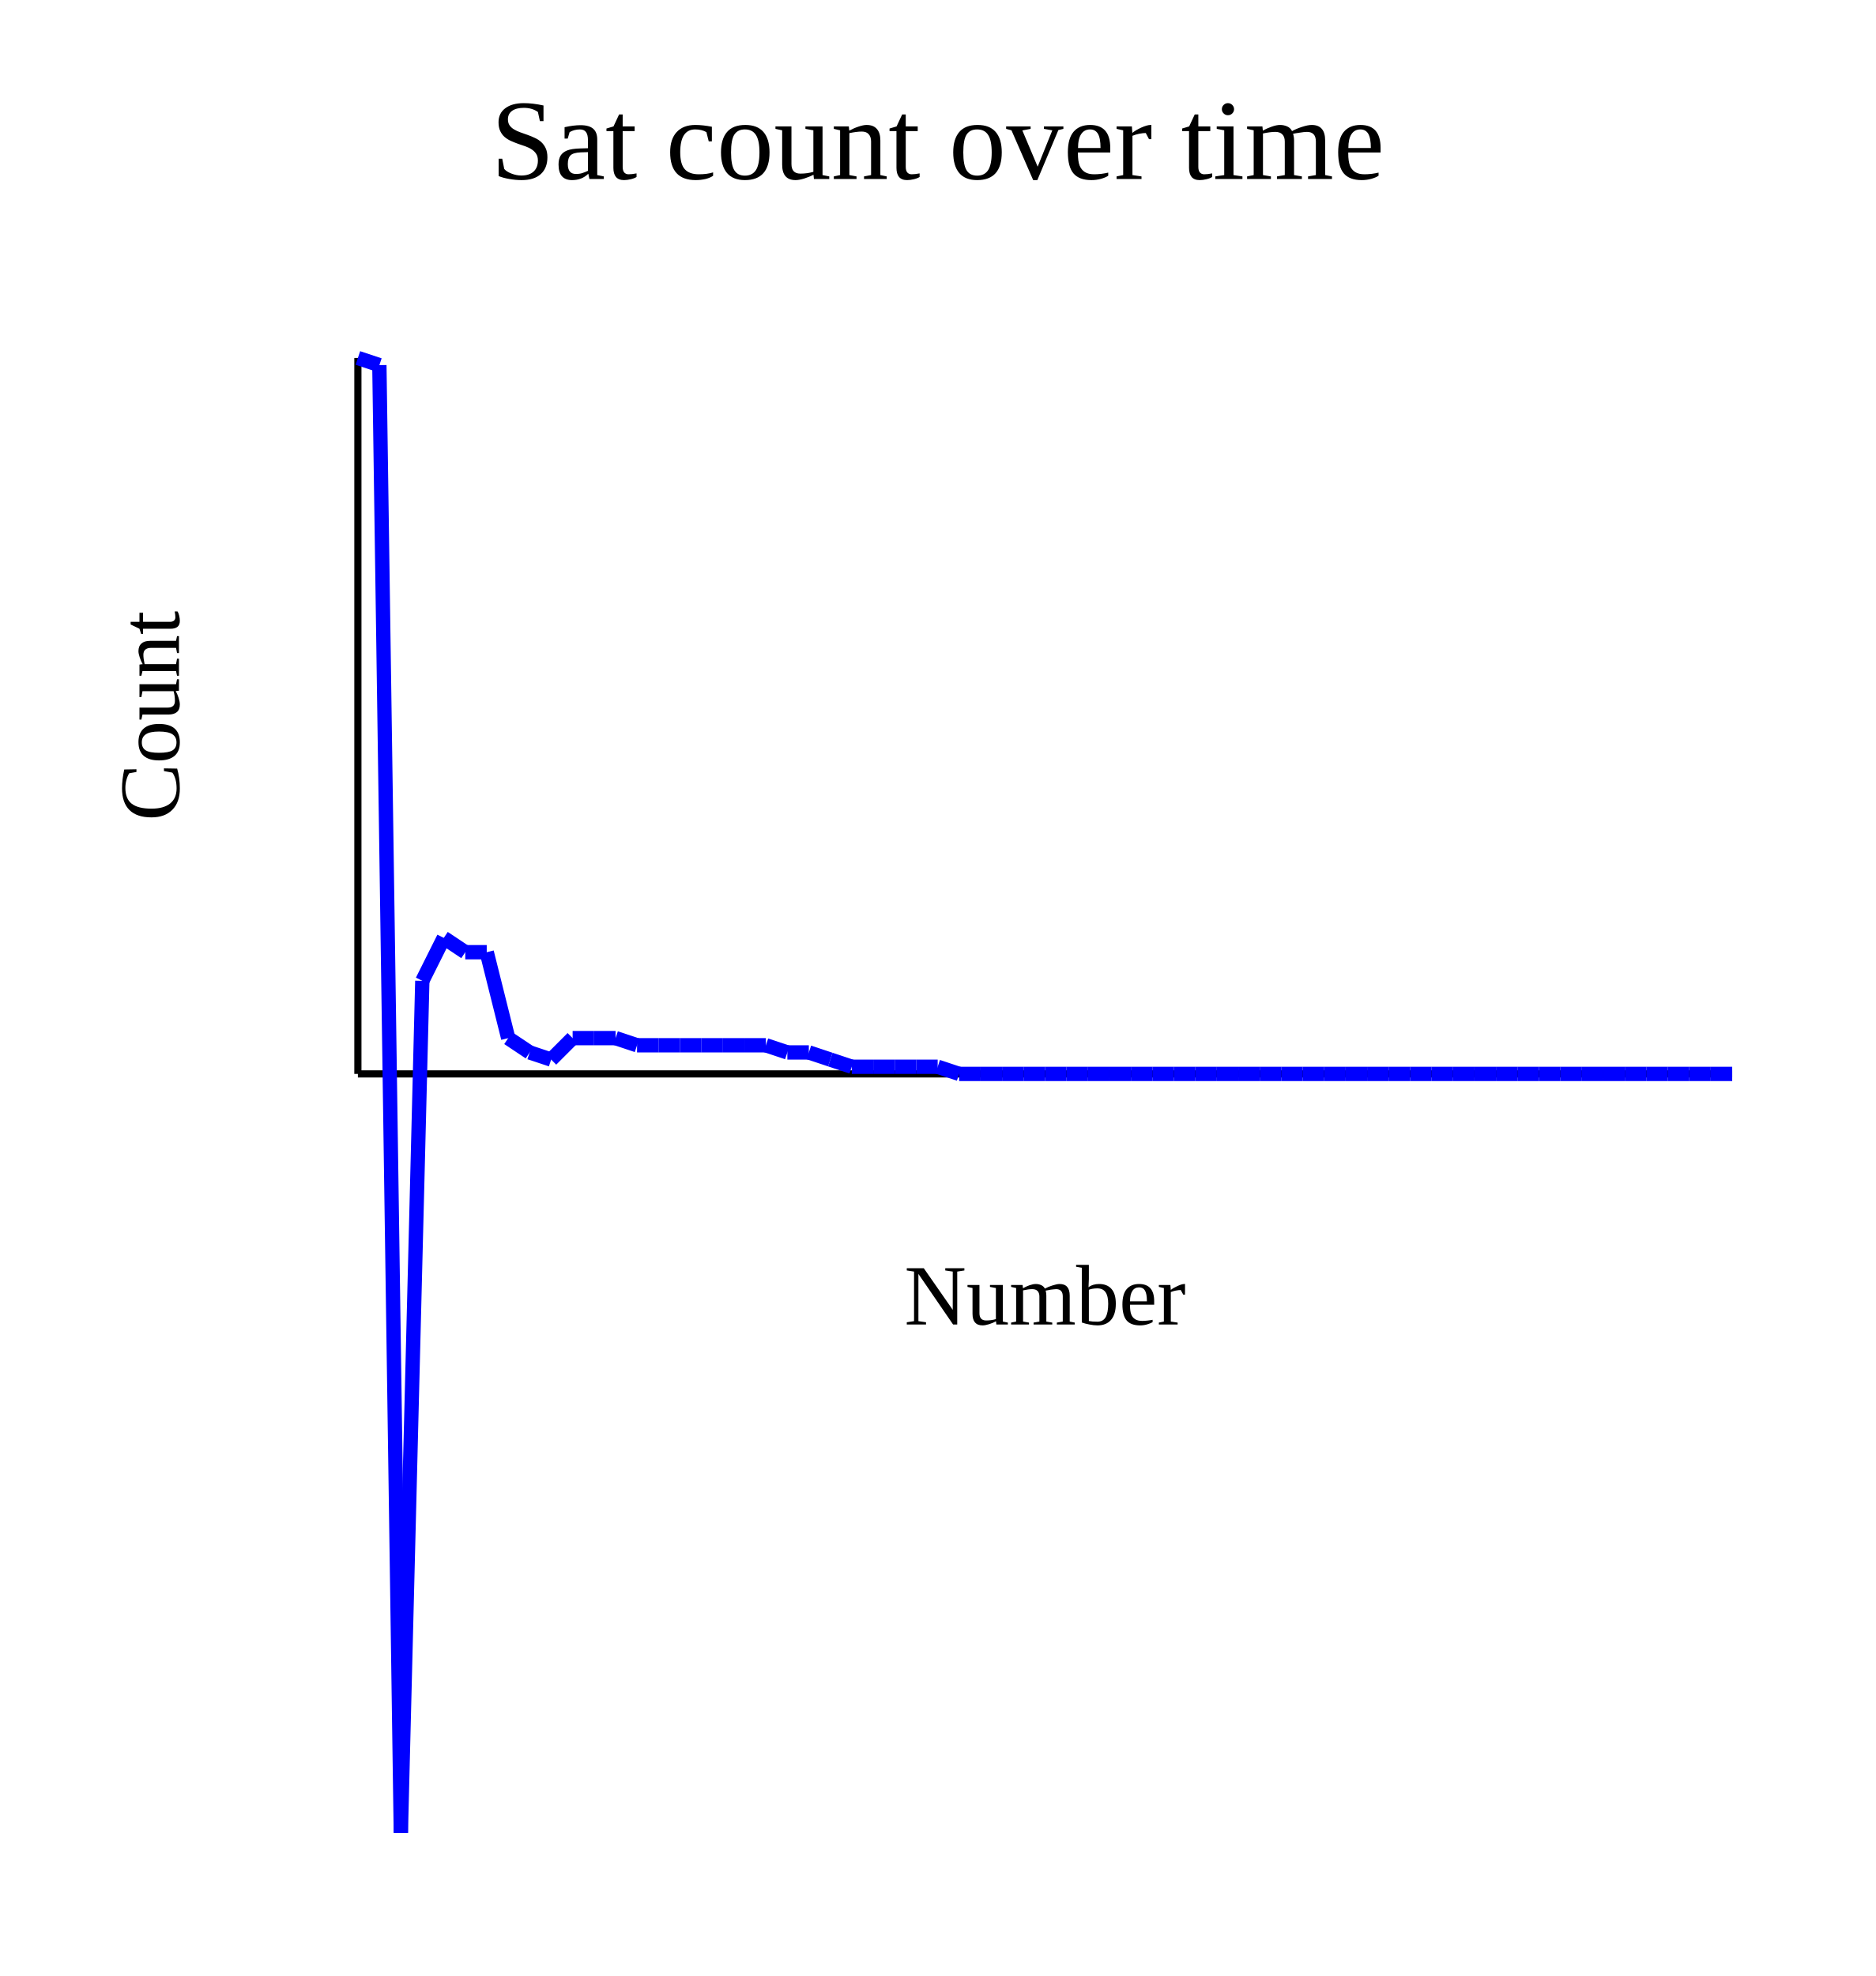
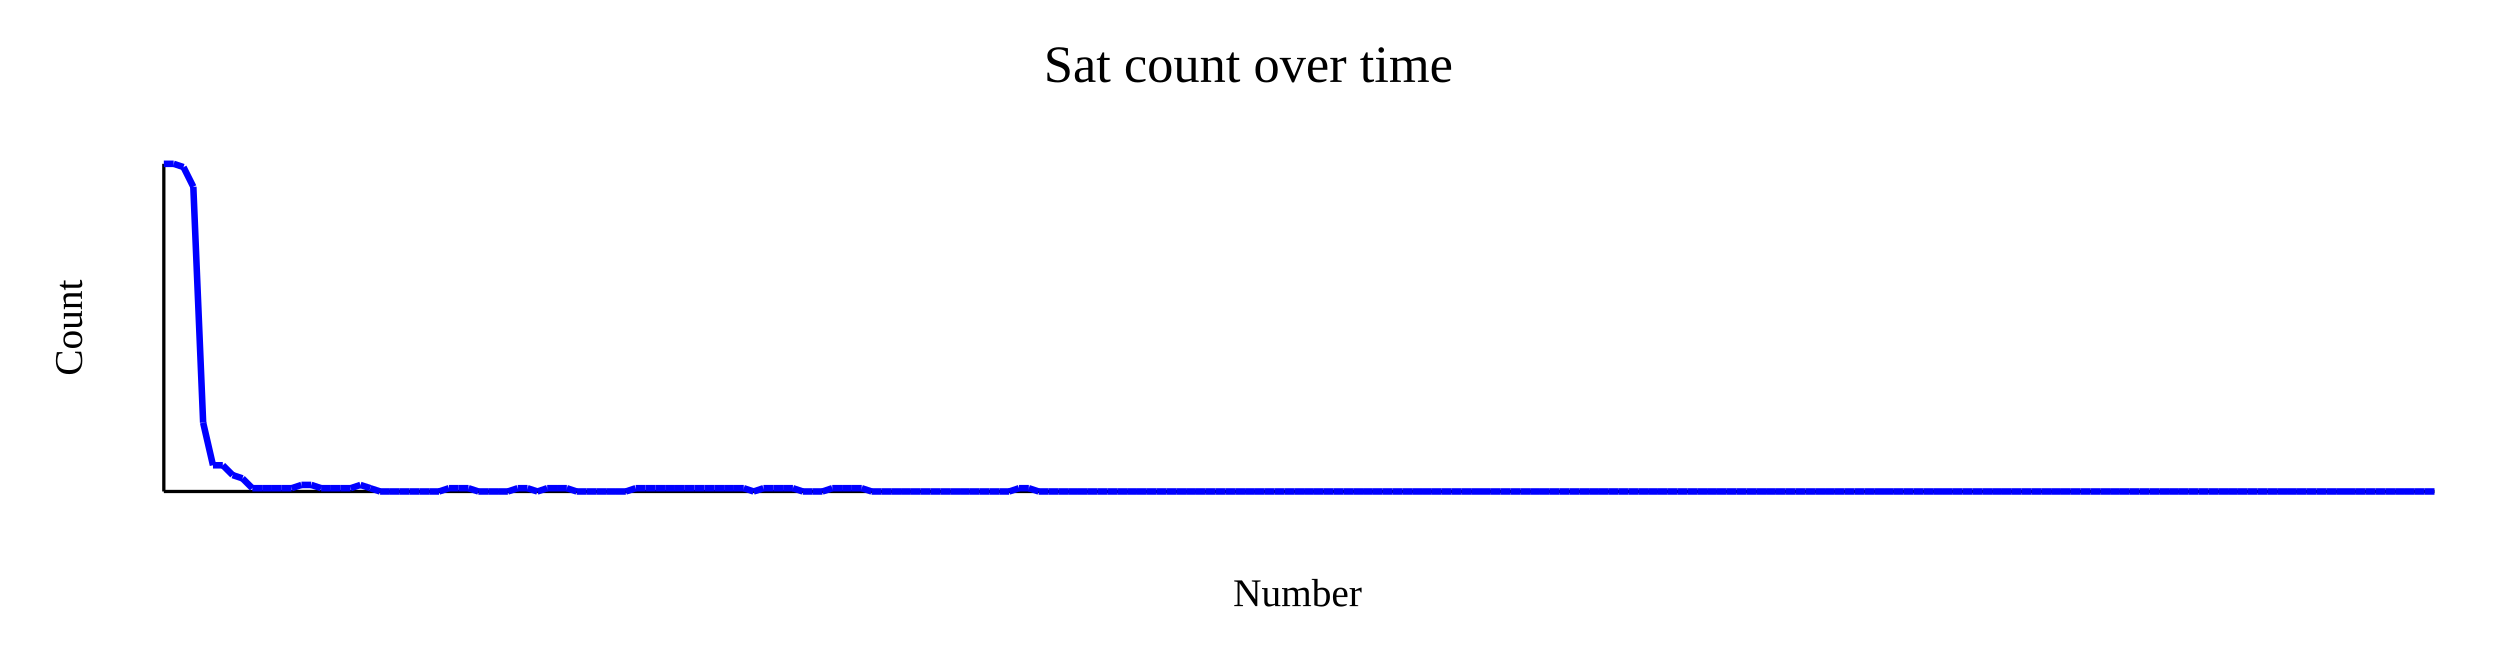
- <svg xmlns="http://www.w3.org/2000/svg" width="262" height="276">
-   <rect x="0" y="0" width="262" height="276" fill="rgb(255,255,255)" />
-   <line x1="50" y1="150" x2="242" y2="150" stroke="black" stroke-width="1" />
+ <svg xmlns="http://www.w3.org/2000/svg" width="763" height="205">
+   <rect x="0" y="0" width="763" height="205" fill="rgb(255,255,255)" />
+   <line x1="50" y1="150" x2="743" y2="150" stroke="black" stroke-width="1" />
  <line x1="50" y1="50" x2="50" y2="150" stroke="black" stroke-width="1" />
-   <line x1="50" y1="50" x2="53" y2="51" stroke="blue" stroke-width="2" />
-   <line x1="53" y1="51" x2="56" y2="256" stroke="blue" stroke-width="2" />
-   <line x1="56" y1="256" x2="59" y2="137" stroke="blue" stroke-width="2" />
-   <line x1="59" y1="137" x2="62" y2="131" stroke="blue" stroke-width="2" />
-   <line x1="62" y1="131" x2="65" y2="133" stroke="blue" stroke-width="2" />
-   <line x1="65" y1="133" x2="68" y2="133" stroke="blue" stroke-width="2" />
-   <line x1="68" y1="133" x2="71" y2="145" stroke="blue" stroke-width="2" />
-   <line x1="71" y1="145" x2="74" y2="147" stroke="blue" stroke-width="2" />
-   <line x1="74" y1="147" x2="77" y2="148" stroke="blue" stroke-width="2" />
-   <line x1="77" y1="148" x2="80" y2="145" stroke="blue" stroke-width="2" />
-   <line x1="80" y1="145" x2="83" y2="145" stroke="blue" stroke-width="2" />
-   <line x1="83" y1="145" x2="86" y2="145" stroke="blue" stroke-width="2" />
-   <line x1="86" y1="145" x2="89" y2="146" stroke="blue" stroke-width="2" />
-   <line x1="89" y1="146" x2="92" y2="146" stroke="blue" stroke-width="2" />
-   <line x1="92" y1="146" x2="95" y2="146" stroke="blue" stroke-width="2" />
-   <line x1="95" y1="146" x2="98" y2="146" stroke="blue" stroke-width="2" />
-   <line x1="98" y1="146" x2="101" y2="146" stroke="blue" stroke-width="2" />
-   <line x1="101" y1="146" x2="104" y2="146" stroke="blue" stroke-width="2" />
-   <line x1="104" y1="146" x2="107" y2="146" stroke="blue" stroke-width="2" />
-   <line x1="107" y1="146" x2="110" y2="147" stroke="blue" stroke-width="2" />
-   <line x1="110" y1="147" x2="113" y2="147" stroke="blue" stroke-width="2" />
-   <line x1="113" y1="147" x2="116" y2="148" stroke="blue" stroke-width="2" />
-   <line x1="116" y1="148" x2="119" y2="149" stroke="blue" stroke-width="2" />
-   <line x1="119" y1="149" x2="122" y2="149" stroke="blue" stroke-width="2" />
-   <line x1="122" y1="149" x2="125" y2="149" stroke="blue" stroke-width="2" />
-   <line x1="125" y1="149" x2="128" y2="149" stroke="blue" stroke-width="2" />
-   <line x1="128" y1="149" x2="131" y2="149" stroke="blue" stroke-width="2" />
-   <line x1="131" y1="149" x2="134" y2="150" stroke="blue" stroke-width="2" />
-   <line x1="134" y1="150" x2="137" y2="150" stroke="blue" stroke-width="2" />
-   <line x1="137" y1="150" x2="140" y2="150" stroke="blue" stroke-width="2" />
-   <line x1="140" y1="150" x2="143" y2="150" stroke="blue" stroke-width="2" />
-   <line x1="143" y1="150" x2="146" y2="150" stroke="blue" stroke-width="2" />
+   <line x1="50" y1="50" x2="53" y2="50" stroke="blue" stroke-width="2" />
+   <line x1="53" y1="50" x2="56" y2="51" stroke="blue" stroke-width="2" />
+   <line x1="56" y1="51" x2="59" y2="57" stroke="blue" stroke-width="2" />
+   <line x1="59" y1="57" x2="62" y2="129" stroke="blue" stroke-width="2" />
+   <line x1="62" y1="129" x2="65" y2="142" stroke="blue" stroke-width="2" />
+   <line x1="65" y1="142" x2="68" y2="142" stroke="blue" stroke-width="2" />
+   <line x1="68" y1="142" x2="71" y2="145" stroke="blue" stroke-width="2" />
+   <line x1="71" y1="145" x2="74" y2="146" stroke="blue" stroke-width="2" />
+   <line x1="74" y1="146" x2="77" y2="149" stroke="blue" stroke-width="2" />
+   <line x1="77" y1="149" x2="80" y2="149" stroke="blue" stroke-width="2" />
+   <line x1="80" y1="149" x2="83" y2="149" stroke="blue" stroke-width="2" />
+   <line x1="83" y1="149" x2="86" y2="149" stroke="blue" stroke-width="2" />
+   <line x1="86" y1="149" x2="89" y2="149" stroke="blue" stroke-width="2" />
+   <line x1="89" y1="149" x2="92" y2="148" stroke="blue" stroke-width="2" />
+   <line x1="92" y1="148" x2="95" y2="148" stroke="blue" stroke-width="2" />
+   <line x1="95" y1="148" x2="98" y2="149" stroke="blue" stroke-width="2" />
+   <line x1="98" y1="149" x2="101" y2="149" stroke="blue" stroke-width="2" />
+   <line x1="101" y1="149" x2="104" y2="149" stroke="blue" stroke-width="2" />
+   <line x1="104" y1="149" x2="107" y2="149" stroke="blue" stroke-width="2" />
+   <line x1="107" y1="149" x2="110" y2="148" stroke="blue" stroke-width="2" />
+   <line x1="110" y1="148" x2="113" y2="149" stroke="blue" stroke-width="2" />
+   <line x1="113" y1="149" x2="116" y2="150" stroke="blue" stroke-width="2" />
+   <line x1="116" y1="150" x2="119" y2="150" stroke="blue" stroke-width="2" />
+   <line x1="119" y1="150" x2="122" y2="150" stroke="blue" stroke-width="2" />
+   <line x1="122" y1="150" x2="125" y2="150" stroke="blue" stroke-width="2" />
+   <line x1="125" y1="150" x2="128" y2="150" stroke="blue" stroke-width="2" />
+   <line x1="128" y1="150" x2="131" y2="150" stroke="blue" stroke-width="2" />
+   <line x1="131" y1="150" x2="134" y2="150" stroke="blue" stroke-width="2" />
+   <line x1="134" y1="150" x2="137" y2="149" stroke="blue" stroke-width="2" />
+   <line x1="137" y1="149" x2="140" y2="149" stroke="blue" stroke-width="2" />
+   <line x1="140" y1="149" x2="143" y2="149" stroke="blue" stroke-width="2" />
+   <line x1="143" y1="149" x2="146" y2="150" stroke="blue" stroke-width="2" />
  <line x1="146" y1="150" x2="149" y2="150" stroke="blue" stroke-width="2" />
  <line x1="149" y1="150" x2="152" y2="150" stroke="blue" stroke-width="2" />
  <line x1="152" y1="150" x2="155" y2="150" stroke="blue" stroke-width="2" />
-   <line x1="155" y1="150" x2="158" y2="150" stroke="blue" stroke-width="2" />
-   <line x1="158" y1="150" x2="161" y2="150" stroke="blue" stroke-width="2" />
-   <line x1="161" y1="150" x2="164" y2="150" stroke="blue" stroke-width="2" />
-   <line x1="164" y1="150" x2="167" y2="150" stroke="blue" stroke-width="2" />
-   <line x1="167" y1="150" x2="170" y2="150" stroke="blue" stroke-width="2" />
-   <line x1="170" y1="150" x2="173" y2="150" stroke="blue" stroke-width="2" />
-   <line x1="173" y1="150" x2="176" y2="150" stroke="blue" stroke-width="2" />
+   <line x1="155" y1="150" x2="158" y2="149" stroke="blue" stroke-width="2" />
+   <line x1="158" y1="149" x2="161" y2="149" stroke="blue" stroke-width="2" />
+   <line x1="161" y1="149" x2="164" y2="150" stroke="blue" stroke-width="2" />
+   <line x1="164" y1="150" x2="167" y2="149" stroke="blue" stroke-width="2" />
+   <line x1="167" y1="149" x2="170" y2="149" stroke="blue" stroke-width="2" />
+   <line x1="170" y1="149" x2="173" y2="149" stroke="blue" stroke-width="2" />
+   <line x1="173" y1="149" x2="176" y2="150" stroke="blue" stroke-width="2" />
  <line x1="176" y1="150" x2="179" y2="150" stroke="blue" stroke-width="2" />
  <line x1="179" y1="150" x2="182" y2="150" stroke="blue" stroke-width="2" />
  <line x1="182" y1="150" x2="185" y2="150" stroke="blue" stroke-width="2" />
  <line x1="185" y1="150" x2="188" y2="150" stroke="blue" stroke-width="2" />
  <line x1="188" y1="150" x2="191" y2="150" stroke="blue" stroke-width="2" />
-   <line x1="191" y1="150" x2="194" y2="150" stroke="blue" stroke-width="2" />
-   <line x1="194" y1="150" x2="197" y2="150" stroke="blue" stroke-width="2" />
-   <line x1="197" y1="150" x2="200" y2="150" stroke="blue" stroke-width="2" />
-   <line x1="200" y1="150" x2="203" y2="150" stroke="blue" stroke-width="2" />
-   <line x1="203" y1="150" x2="206" y2="150" stroke="blue" stroke-width="2" />
-   <line x1="206" y1="150" x2="209" y2="150" stroke="blue" stroke-width="2" />
-   <line x1="209" y1="150" x2="212" y2="150" stroke="blue" stroke-width="2" />
-   <line x1="212" y1="150" x2="215" y2="150" stroke="blue" stroke-width="2" />
-   <line x1="215" y1="150" x2="218" y2="150" stroke="blue" stroke-width="2" />
-   <line x1="218" y1="150" x2="221" y2="150" stroke="blue" stroke-width="2" />
-   <line x1="221" y1="150" x2="224" y2="150" stroke="blue" stroke-width="2" />
-   <line x1="224" y1="150" x2="227" y2="150" stroke="blue" stroke-width="2" />
-   <line x1="227" y1="150" x2="230" y2="150" stroke="blue" stroke-width="2" />
-   <line x1="230" y1="150" x2="233" y2="150" stroke="blue" stroke-width="2" />
-   <line x1="233" y1="150" x2="236" y2="150" stroke="blue" stroke-width="2" />
-   <line x1="236" y1="150" x2="239" y2="150" stroke="blue" stroke-width="2" />
-   <line x1="239" y1="150" x2="242" y2="150" stroke="blue" stroke-width="2" />
-   <text x="131" y="25" fill="black" font-size="16" text-anchor="middle">Sat count over time</text>
-   <text x="146" y="185" fill="black" font-size="12" text-anchor="middle">Number</text>
+   <line x1="191" y1="150" x2="194" y2="149" stroke="blue" stroke-width="2" />
+   <line x1="194" y1="149" x2="197" y2="149" stroke="blue" stroke-width="2" />
+   <line x1="197" y1="149" x2="200" y2="149" stroke="blue" stroke-width="2" />
+   <line x1="200" y1="149" x2="203" y2="149" stroke="blue" stroke-width="2" />
+   <line x1="203" y1="149" x2="206" y2="149" stroke="blue" stroke-width="2" />
+   <line x1="206" y1="149" x2="209" y2="149" stroke="blue" stroke-width="2" />
+   <line x1="209" y1="149" x2="212" y2="149" stroke="blue" stroke-width="2" />
+   <line x1="212" y1="149" x2="215" y2="149" stroke="blue" stroke-width="2" />
+   <line x1="215" y1="149" x2="218" y2="149" stroke="blue" stroke-width="2" />
+   <line x1="218" y1="149" x2="221" y2="149" stroke="blue" stroke-width="2" />
+   <line x1="221" y1="149" x2="224" y2="149" stroke="blue" stroke-width="2" />
+   <line x1="224" y1="149" x2="227" y2="149" stroke="blue" stroke-width="2" />
+   <line x1="227" y1="149" x2="230" y2="150" stroke="blue" stroke-width="2" />
+   <line x1="230" y1="150" x2="233" y2="149" stroke="blue" stroke-width="2" />
+   <line x1="233" y1="149" x2="236" y2="149" stroke="blue" stroke-width="2" />
+   <line x1="236" y1="149" x2="239" y2="149" stroke="blue" stroke-width="2" />
+   <line x1="239" y1="149" x2="242" y2="149" stroke="blue" stroke-width="2" />
+   <line x1="242" y1="149" x2="245" y2="150" stroke="blue" stroke-width="2" />
+   <line x1="245" y1="150" x2="248" y2="150" stroke="blue" stroke-width="2" />
+   <line x1="248" y1="150" x2="251" y2="150" stroke="blue" stroke-width="2" />
+   <line x1="251" y1="150" x2="254" y2="149" stroke="blue" stroke-width="2" />
+   <line x1="254" y1="149" x2="257" y2="149" stroke="blue" stroke-width="2" />
+   <line x1="257" y1="149" x2="260" y2="149" stroke="blue" stroke-width="2" />
+   <line x1="260" y1="149" x2="263" y2="149" stroke="blue" stroke-width="2" />
+   <line x1="263" y1="149" x2="266" y2="150" stroke="blue" stroke-width="2" />
+   <line x1="266" y1="150" x2="269" y2="150" stroke="blue" stroke-width="2" />
+   <line x1="269" y1="150" x2="272" y2="150" stroke="blue" stroke-width="2" />
+   <line x1="272" y1="150" x2="275" y2="150" stroke="blue" stroke-width="2" />
+   <line x1="275" y1="150" x2="278" y2="150" stroke="blue" stroke-width="2" />
+   <line x1="278" y1="150" x2="281" y2="150" stroke="blue" stroke-width="2" />
+   <line x1="281" y1="150" x2="284" y2="150" stroke="blue" stroke-width="2" />
+   <line x1="284" y1="150" x2="287" y2="150" stroke="blue" stroke-width="2" />
+   <line x1="287" y1="150" x2="290" y2="150" stroke="blue" stroke-width="2" />
+   <line x1="290" y1="150" x2="293" y2="150" stroke="blue" stroke-width="2" />
+   <line x1="293" y1="150" x2="296" y2="150" stroke="blue" stroke-width="2" />
+   <line x1="296" y1="150" x2="299" y2="150" stroke="blue" stroke-width="2" />
+   <line x1="299" y1="150" x2="302" y2="150" stroke="blue" stroke-width="2" />
+   <line x1="302" y1="150" x2="305" y2="150" stroke="blue" stroke-width="2" />
+   <line x1="305" y1="150" x2="308" y2="150" stroke="blue" stroke-width="2" />
+   <line x1="308" y1="150" x2="311" y2="149" stroke="blue" stroke-width="2" />
+   <line x1="311" y1="149" x2="314" y2="149" stroke="blue" stroke-width="2" />
+   <line x1="314" y1="149" x2="317" y2="150" stroke="blue" stroke-width="2" />
+   <line x1="317" y1="150" x2="320" y2="150" stroke="blue" stroke-width="2" />
+   <line x1="320" y1="150" x2="323" y2="150" stroke="blue" stroke-width="2" />
+   <line x1="323" y1="150" x2="326" y2="150" stroke="blue" stroke-width="2" />
+   <line x1="326" y1="150" x2="329" y2="150" stroke="blue" stroke-width="2" />
+   <line x1="329" y1="150" x2="332" y2="150" stroke="blue" stroke-width="2" />
+   <line x1="332" y1="150" x2="335" y2="150" stroke="blue" stroke-width="2" />
+   <line x1="335" y1="150" x2="338" y2="150" stroke="blue" stroke-width="2" />
+   <line x1="338" y1="150" x2="341" y2="150" stroke="blue" stroke-width="2" />
+   <line x1="341" y1="150" x2="344" y2="150" stroke="blue" stroke-width="2" />
+   <line x1="344" y1="150" x2="347" y2="150" stroke="blue" stroke-width="2" />
+   <line x1="347" y1="150" x2="350" y2="150" stroke="blue" stroke-width="2" />
+   <line x1="350" y1="150" x2="353" y2="150" stroke="blue" stroke-width="2" />
+   <line x1="353" y1="150" x2="356" y2="150" stroke="blue" stroke-width="2" />
+   <line x1="356" y1="150" x2="359" y2="150" stroke="blue" stroke-width="2" />
+   <line x1="359" y1="150" x2="362" y2="150" stroke="blue" stroke-width="2" />
+   <line x1="362" y1="150" x2="365" y2="150" stroke="blue" stroke-width="2" />
+   <line x1="365" y1="150" x2="368" y2="150" stroke="blue" stroke-width="2" />
+   <line x1="368" y1="150" x2="371" y2="150" stroke="blue" stroke-width="2" />
+   <line x1="371" y1="150" x2="374" y2="150" stroke="blue" stroke-width="2" />
+   <line x1="374" y1="150" x2="377" y2="150" stroke="blue" stroke-width="2" />
+   <line x1="377" y1="150" x2="380" y2="150" stroke="blue" stroke-width="2" />
+   <line x1="380" y1="150" x2="383" y2="150" stroke="blue" stroke-width="2" />
+   <line x1="383" y1="150" x2="386" y2="150" stroke="blue" stroke-width="2" />
+   <line x1="386" y1="150" x2="389" y2="150" stroke="blue" stroke-width="2" />
+   <line x1="389" y1="150" x2="392" y2="150" stroke="blue" stroke-width="2" />
+   <line x1="392" y1="150" x2="395" y2="150" stroke="blue" stroke-width="2" />
+   <line x1="395" y1="150" x2="398" y2="150" stroke="blue" stroke-width="2" />
+   <line x1="398" y1="150" x2="401" y2="150" stroke="blue" stroke-width="2" />
+   <line x1="401" y1="150" x2="404" y2="150" stroke="blue" stroke-width="2" />
+   <line x1="404" y1="150" x2="407" y2="150" stroke="blue" stroke-width="2" />
+   <line x1="407" y1="150" x2="410" y2="150" stroke="blue" stroke-width="2" />
+   <line x1="410" y1="150" x2="413" y2="150" stroke="blue" stroke-width="2" />
+   <line x1="413" y1="150" x2="416" y2="150" stroke="blue" stroke-width="2" />
+   <line x1="416" y1="150" x2="419" y2="150" stroke="blue" stroke-width="2" />
+   <line x1="419" y1="150" x2="422" y2="150" stroke="blue" stroke-width="2" />
+   <line x1="422" y1="150" x2="425" y2="150" stroke="blue" stroke-width="2" />
+   <line x1="425" y1="150" x2="428" y2="150" stroke="blue" stroke-width="2" />
+   <line x1="428" y1="150" x2="431" y2="150" stroke="blue" stroke-width="2" />
+   <line x1="431" y1="150" x2="434" y2="150" stroke="blue" stroke-width="2" />
+   <line x1="434" y1="150" x2="437" y2="150" stroke="blue" stroke-width="2" />
+   <line x1="437" y1="150" x2="440" y2="150" stroke="blue" stroke-width="2" />
+   <line x1="440" y1="150" x2="443" y2="150" stroke="blue" stroke-width="2" />
+   <line x1="443" y1="150" x2="446" y2="150" stroke="blue" stroke-width="2" />
+   <line x1="446" y1="150" x2="449" y2="150" stroke="blue" stroke-width="2" />
+   <line x1="449" y1="150" x2="452" y2="150" stroke="blue" stroke-width="2" />
+   <line x1="452" y1="150" x2="455" y2="150" stroke="blue" stroke-width="2" />
+   <line x1="455" y1="150" x2="458" y2="150" stroke="blue" stroke-width="2" />
+   <line x1="458" y1="150" x2="461" y2="150" stroke="blue" stroke-width="2" />
+   <line x1="461" y1="150" x2="464" y2="150" stroke="blue" stroke-width="2" />
+   <line x1="464" y1="150" x2="467" y2="150" stroke="blue" stroke-width="2" />
+   <line x1="467" y1="150" x2="470" y2="150" stroke="blue" stroke-width="2" />
+   <line x1="470" y1="150" x2="473" y2="150" stroke="blue" stroke-width="2" />
+   <line x1="473" y1="150" x2="476" y2="150" stroke="blue" stroke-width="2" />
+   <line x1="476" y1="150" x2="479" y2="150" stroke="blue" stroke-width="2" />
+   <line x1="479" y1="150" x2="482" y2="150" stroke="blue" stroke-width="2" />
+   <line x1="482" y1="150" x2="485" y2="150" stroke="blue" stroke-width="2" />
+   <line x1="485" y1="150" x2="488" y2="150" stroke="blue" stroke-width="2" />
+   <line x1="488" y1="150" x2="491" y2="150" stroke="blue" stroke-width="2" />
+   <line x1="491" y1="150" x2="494" y2="150" stroke="blue" stroke-width="2" />
+   <line x1="494" y1="150" x2="497" y2="150" stroke="blue" stroke-width="2" />
+   <line x1="497" y1="150" x2="500" y2="150" stroke="blue" stroke-width="2" />
+   <line x1="500" y1="150" x2="503" y2="150" stroke="blue" stroke-width="2" />
+   <line x1="503" y1="150" x2="506" y2="150" stroke="blue" stroke-width="2" />
+   <line x1="506" y1="150" x2="509" y2="150" stroke="blue" stroke-width="2" />
+   <line x1="509" y1="150" x2="512" y2="150" stroke="blue" stroke-width="2" />
+   <line x1="512" y1="150" x2="515" y2="150" stroke="blue" stroke-width="2" />
+   <line x1="515" y1="150" x2="518" y2="150" stroke="blue" stroke-width="2" />
+   <line x1="518" y1="150" x2="521" y2="150" stroke="blue" stroke-width="2" />
+   <line x1="521" y1="150" x2="524" y2="150" stroke="blue" stroke-width="2" />
+   <line x1="524" y1="150" x2="527" y2="150" stroke="blue" stroke-width="2" />
+   <line x1="527" y1="150" x2="530" y2="150" stroke="blue" stroke-width="2" />
+   <line x1="530" y1="150" x2="533" y2="150" stroke="blue" stroke-width="2" />
+   <line x1="533" y1="150" x2="536" y2="150" stroke="blue" stroke-width="2" />
+   <line x1="536" y1="150" x2="539" y2="150" stroke="blue" stroke-width="2" />
+   <line x1="539" y1="150" x2="542" y2="150" stroke="blue" stroke-width="2" />
+   <line x1="542" y1="150" x2="545" y2="150" stroke="blue" stroke-width="2" />
+   <line x1="545" y1="150" x2="548" y2="150" stroke="blue" stroke-width="2" />
+   <line x1="548" y1="150" x2="551" y2="150" stroke="blue" stroke-width="2" />
+   <line x1="551" y1="150" x2="554" y2="150" stroke="blue" stroke-width="2" />
+   <line x1="554" y1="150" x2="557" y2="150" stroke="blue" stroke-width="2" />
+   <line x1="557" y1="150" x2="560" y2="150" stroke="blue" stroke-width="2" />
+   <line x1="560" y1="150" x2="563" y2="150" stroke="blue" stroke-width="2" />
+   <line x1="563" y1="150" x2="566" y2="150" stroke="blue" stroke-width="2" />
+   <line x1="566" y1="150" x2="569" y2="150" stroke="blue" stroke-width="2" />
+   <line x1="569" y1="150" x2="572" y2="150" stroke="blue" stroke-width="2" />
+   <line x1="572" y1="150" x2="575" y2="150" stroke="blue" stroke-width="2" />
+   <line x1="575" y1="150" x2="578" y2="150" stroke="blue" stroke-width="2" />
+   <line x1="578" y1="150" x2="581" y2="150" stroke="blue" stroke-width="2" />
+   <line x1="581" y1="150" x2="584" y2="150" stroke="blue" stroke-width="2" />
+   <line x1="584" y1="150" x2="587" y2="150" stroke="blue" stroke-width="2" />
+   <line x1="587" y1="150" x2="590" y2="150" stroke="blue" stroke-width="2" />
+   <line x1="590" y1="150" x2="593" y2="150" stroke="blue" stroke-width="2" />
+   <line x1="593" y1="150" x2="596" y2="150" stroke="blue" stroke-width="2" />
+   <line x1="596" y1="150" x2="599" y2="150" stroke="blue" stroke-width="2" />
+   <line x1="599" y1="150" x2="602" y2="150" stroke="blue" stroke-width="2" />
+   <line x1="602" y1="150" x2="605" y2="150" stroke="blue" stroke-width="2" />
+   <line x1="605" y1="150" x2="608" y2="150" stroke="blue" stroke-width="2" />
+   <line x1="608" y1="150" x2="611" y2="150" stroke="blue" stroke-width="2" />
+   <line x1="611" y1="150" x2="614" y2="150" stroke="blue" stroke-width="2" />
+   <line x1="614" y1="150" x2="617" y2="150" stroke="blue" stroke-width="2" />
+   <line x1="617" y1="150" x2="620" y2="150" stroke="blue" stroke-width="2" />
+   <line x1="620" y1="150" x2="623" y2="150" stroke="blue" stroke-width="2" />
+   <line x1="623" y1="150" x2="626" y2="150" stroke="blue" stroke-width="2" />
+   <line x1="626" y1="150" x2="629" y2="150" stroke="blue" stroke-width="2" />
+   <line x1="629" y1="150" x2="632" y2="150" stroke="blue" stroke-width="2" />
+   <line x1="632" y1="150" x2="635" y2="150" stroke="blue" stroke-width="2" />
+   <line x1="635" y1="150" x2="638" y2="150" stroke="blue" stroke-width="2" />
+   <line x1="638" y1="150" x2="641" y2="150" stroke="blue" stroke-width="2" />
+   <line x1="641" y1="150" x2="644" y2="150" stroke="blue" stroke-width="2" />
+   <line x1="644" y1="150" x2="647" y2="150" stroke="blue" stroke-width="2" />
+   <line x1="647" y1="150" x2="650" y2="150" stroke="blue" stroke-width="2" />
+   <line x1="650" y1="150" x2="653" y2="150" stroke="blue" stroke-width="2" />
+   <line x1="653" y1="150" x2="656" y2="150" stroke="blue" stroke-width="2" />
+   <line x1="656" y1="150" x2="659" y2="150" stroke="blue" stroke-width="2" />
+   <line x1="659" y1="150" x2="662" y2="150" stroke="blue" stroke-width="2" />
+   <line x1="662" y1="150" x2="665" y2="150" stroke="blue" stroke-width="2" />
+   <line x1="665" y1="150" x2="668" y2="150" stroke="blue" stroke-width="2" />
+   <line x1="668" y1="150" x2="671" y2="150" stroke="blue" stroke-width="2" />
+   <line x1="671" y1="150" x2="674" y2="150" stroke="blue" stroke-width="2" />
+   <line x1="674" y1="150" x2="677" y2="150" stroke="blue" stroke-width="2" />
+   <line x1="677" y1="150" x2="680" y2="150" stroke="blue" stroke-width="2" />
+   <line x1="680" y1="150" x2="683" y2="150" stroke="blue" stroke-width="2" />
+   <line x1="683" y1="150" x2="686" y2="150" stroke="blue" stroke-width="2" />
+   <line x1="686" y1="150" x2="689" y2="150" stroke="blue" stroke-width="2" />
+   <line x1="689" y1="150" x2="692" y2="150" stroke="blue" stroke-width="2" />
+   <line x1="692" y1="150" x2="695" y2="150" stroke="blue" stroke-width="2" />
+   <line x1="695" y1="150" x2="698" y2="150" stroke="blue" stroke-width="2" />
+   <line x1="698" y1="150" x2="701" y2="150" stroke="blue" stroke-width="2" />
+   <line x1="701" y1="150" x2="704" y2="150" stroke="blue" stroke-width="2" />
+   <line x1="704" y1="150" x2="707" y2="150" stroke="blue" stroke-width="2" />
+   <line x1="707" y1="150" x2="710" y2="150" stroke="blue" stroke-width="2" />
+   <line x1="710" y1="150" x2="713" y2="150" stroke="blue" stroke-width="2" />
+   <line x1="713" y1="150" x2="716" y2="150" stroke="blue" stroke-width="2" />
+   <line x1="716" y1="150" x2="719" y2="150" stroke="blue" stroke-width="2" />
+   <line x1="719" y1="150" x2="722" y2="150" stroke="blue" stroke-width="2" />
+   <line x1="722" y1="150" x2="725" y2="150" stroke="blue" stroke-width="2" />
+   <line x1="725" y1="150" x2="728" y2="150" stroke="blue" stroke-width="2" />
+   <line x1="728" y1="150" x2="731" y2="150" stroke="blue" stroke-width="2" />
+   <line x1="731" y1="150" x2="734" y2="150" stroke="blue" stroke-width="2" />
+   <line x1="734" y1="150" x2="737" y2="150" stroke="blue" stroke-width="2" />
+   <line x1="737" y1="150" x2="740" y2="150" stroke="blue" stroke-width="2" />
+   <line x1="740" y1="150" x2="743" y2="150" stroke="blue" stroke-width="2" />
+   <text x="381" y="25" fill="black" font-size="16" text-anchor="middle">Sat count over time</text>
+   <text x="396" y="185" fill="black" font-size="12" text-anchor="middle">Number</text>
  <text x="25" y="100" fill="black" font-size="12" text-anchor="middle" transform="rotate(-90 25 100)">Count</text>
</svg>
